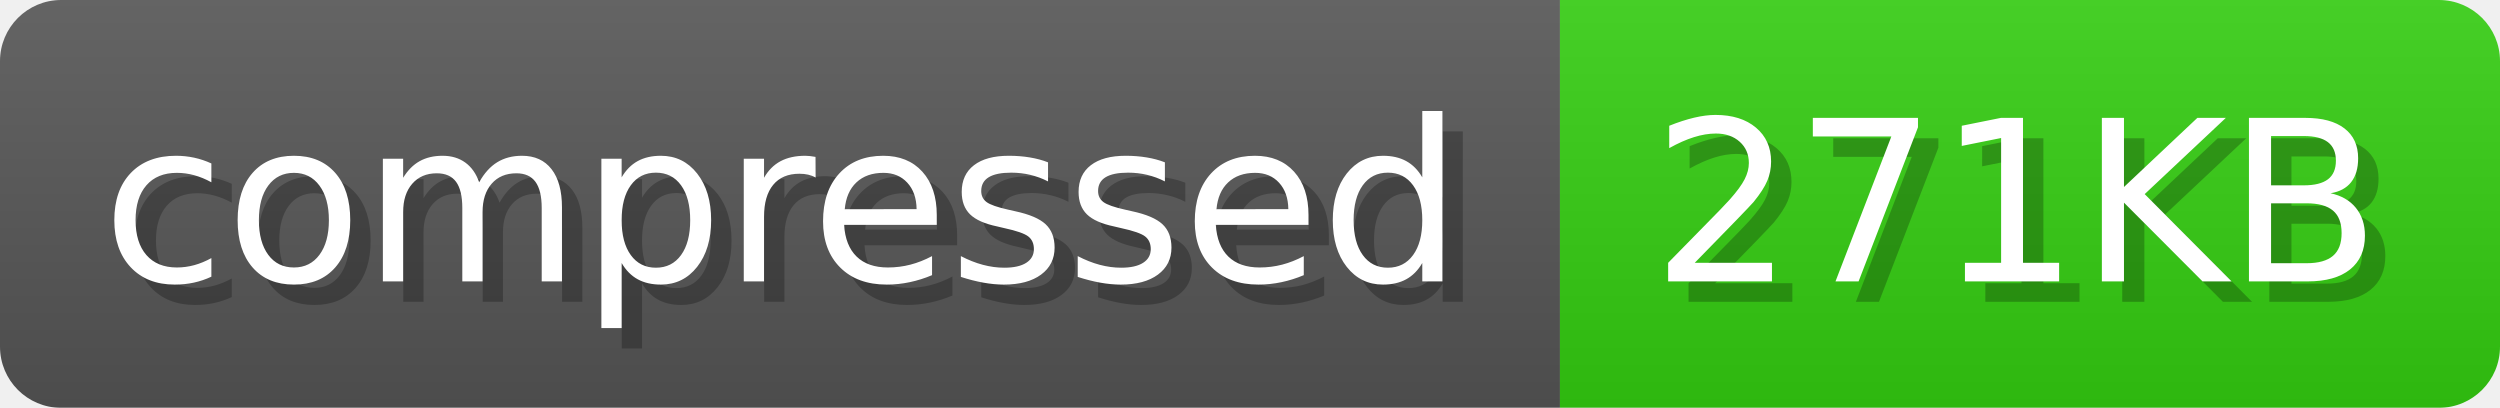
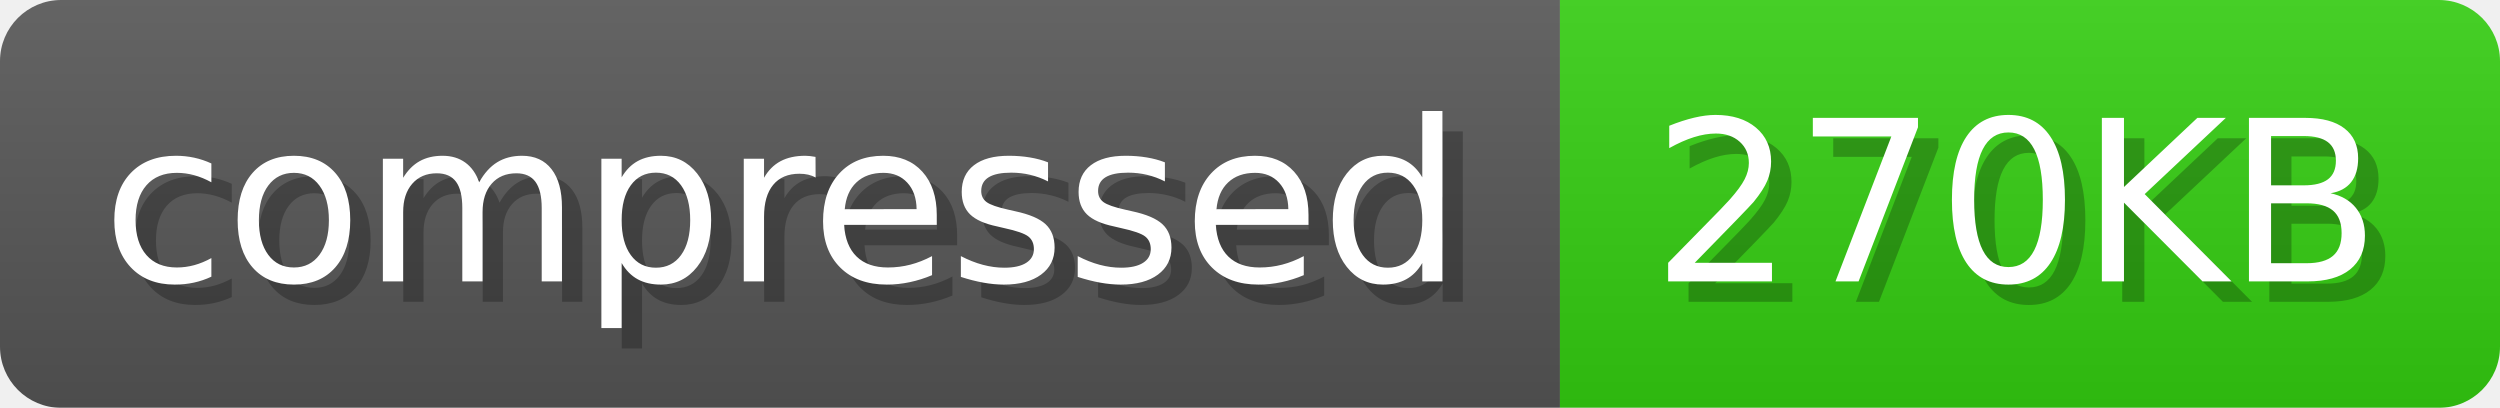
- <svg xmlns="http://www.w3.org/2000/svg" width="122.6" height="20" viewBox="0 0 1226 200" role="img" aria-label="compressed: 271KB">
-   <linearGradient id="xGCVf" x2="0" y2="100%">
+ <svg xmlns="http://www.w3.org/2000/svg" width="122.6" height="20" viewBox="0 0 1226 200" role="img" aria-label="compressed: 270KB">
+   <linearGradient id="dkMeU" x2="0" y2="100%">
    <stop offset="0" stop-opacity=".1" stop-color="#EEE" />
    <stop offset="1" stop-opacity=".1" />
  </linearGradient>
-   <mask id="tKlfi">
+   <mask id="XiBEX">
    <rect width="1226" height="200" rx="30" fill="#FFF" />
  </mask>
-   <g mask="url(#tKlfi)">
+   <g mask="url(#XiBEX)">
    <rect width="765" height="200" fill="#555" />
    <rect width="461" height="200" fill="#3C1" x="765" />
-     <rect width="1226" height="200" fill="url(#xGCVf)" />
+     <rect width="1226" height="200" fill="url(#dkMeU)" />
  </g>
  <g aria-hidden="true" fill="#fff" text-anchor="start" font-family="Verdana,DejaVu Sans,sans-serif" font-size="110">
    <text x="60" y="148" textLength="665" fill="#000" opacity="0.25">compressed</text>
    <text x="50" y="138" textLength="665">compressed</text>
-     <text x="820" y="148" textLength="361" fill="#000" opacity="0.25">271KB</text>
-     <text x="810" y="138" textLength="361">271KB</text>
+     <text x="820" y="148" textLength="361" fill="#000" opacity="0.25">270KB</text>
+     <text x="810" y="138" textLength="361">270KB</text>
  </g>
</svg>
